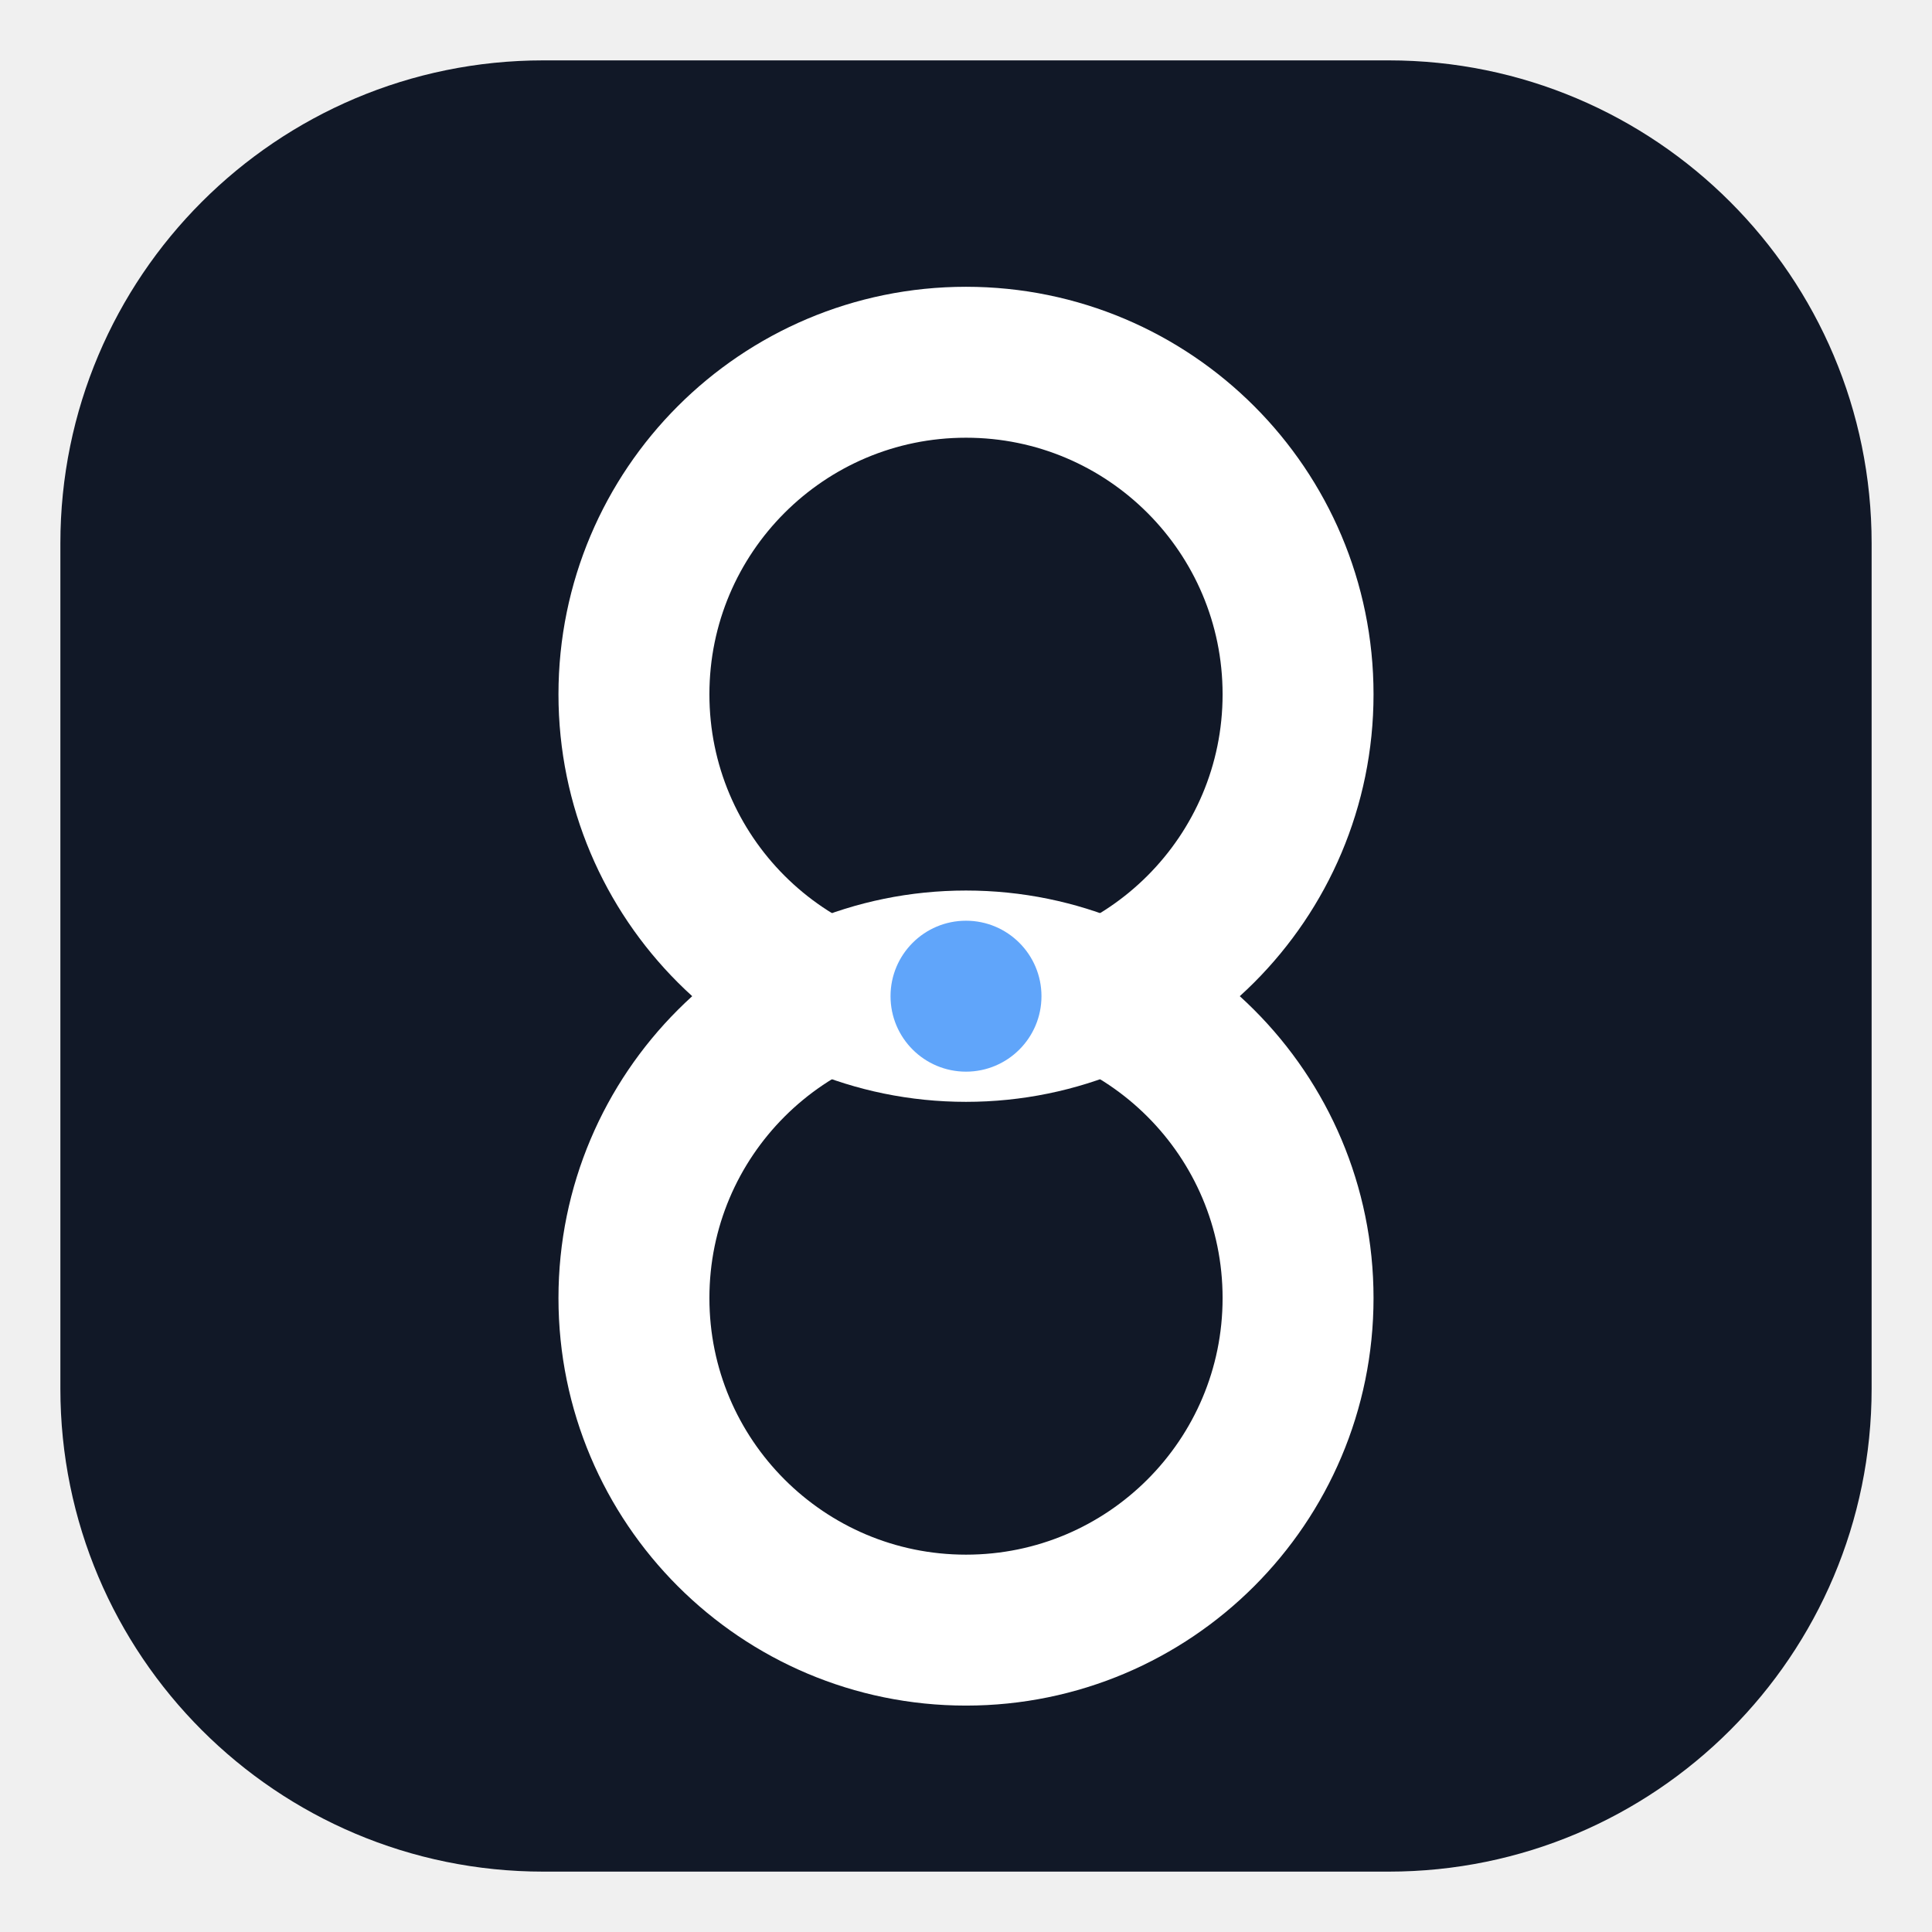
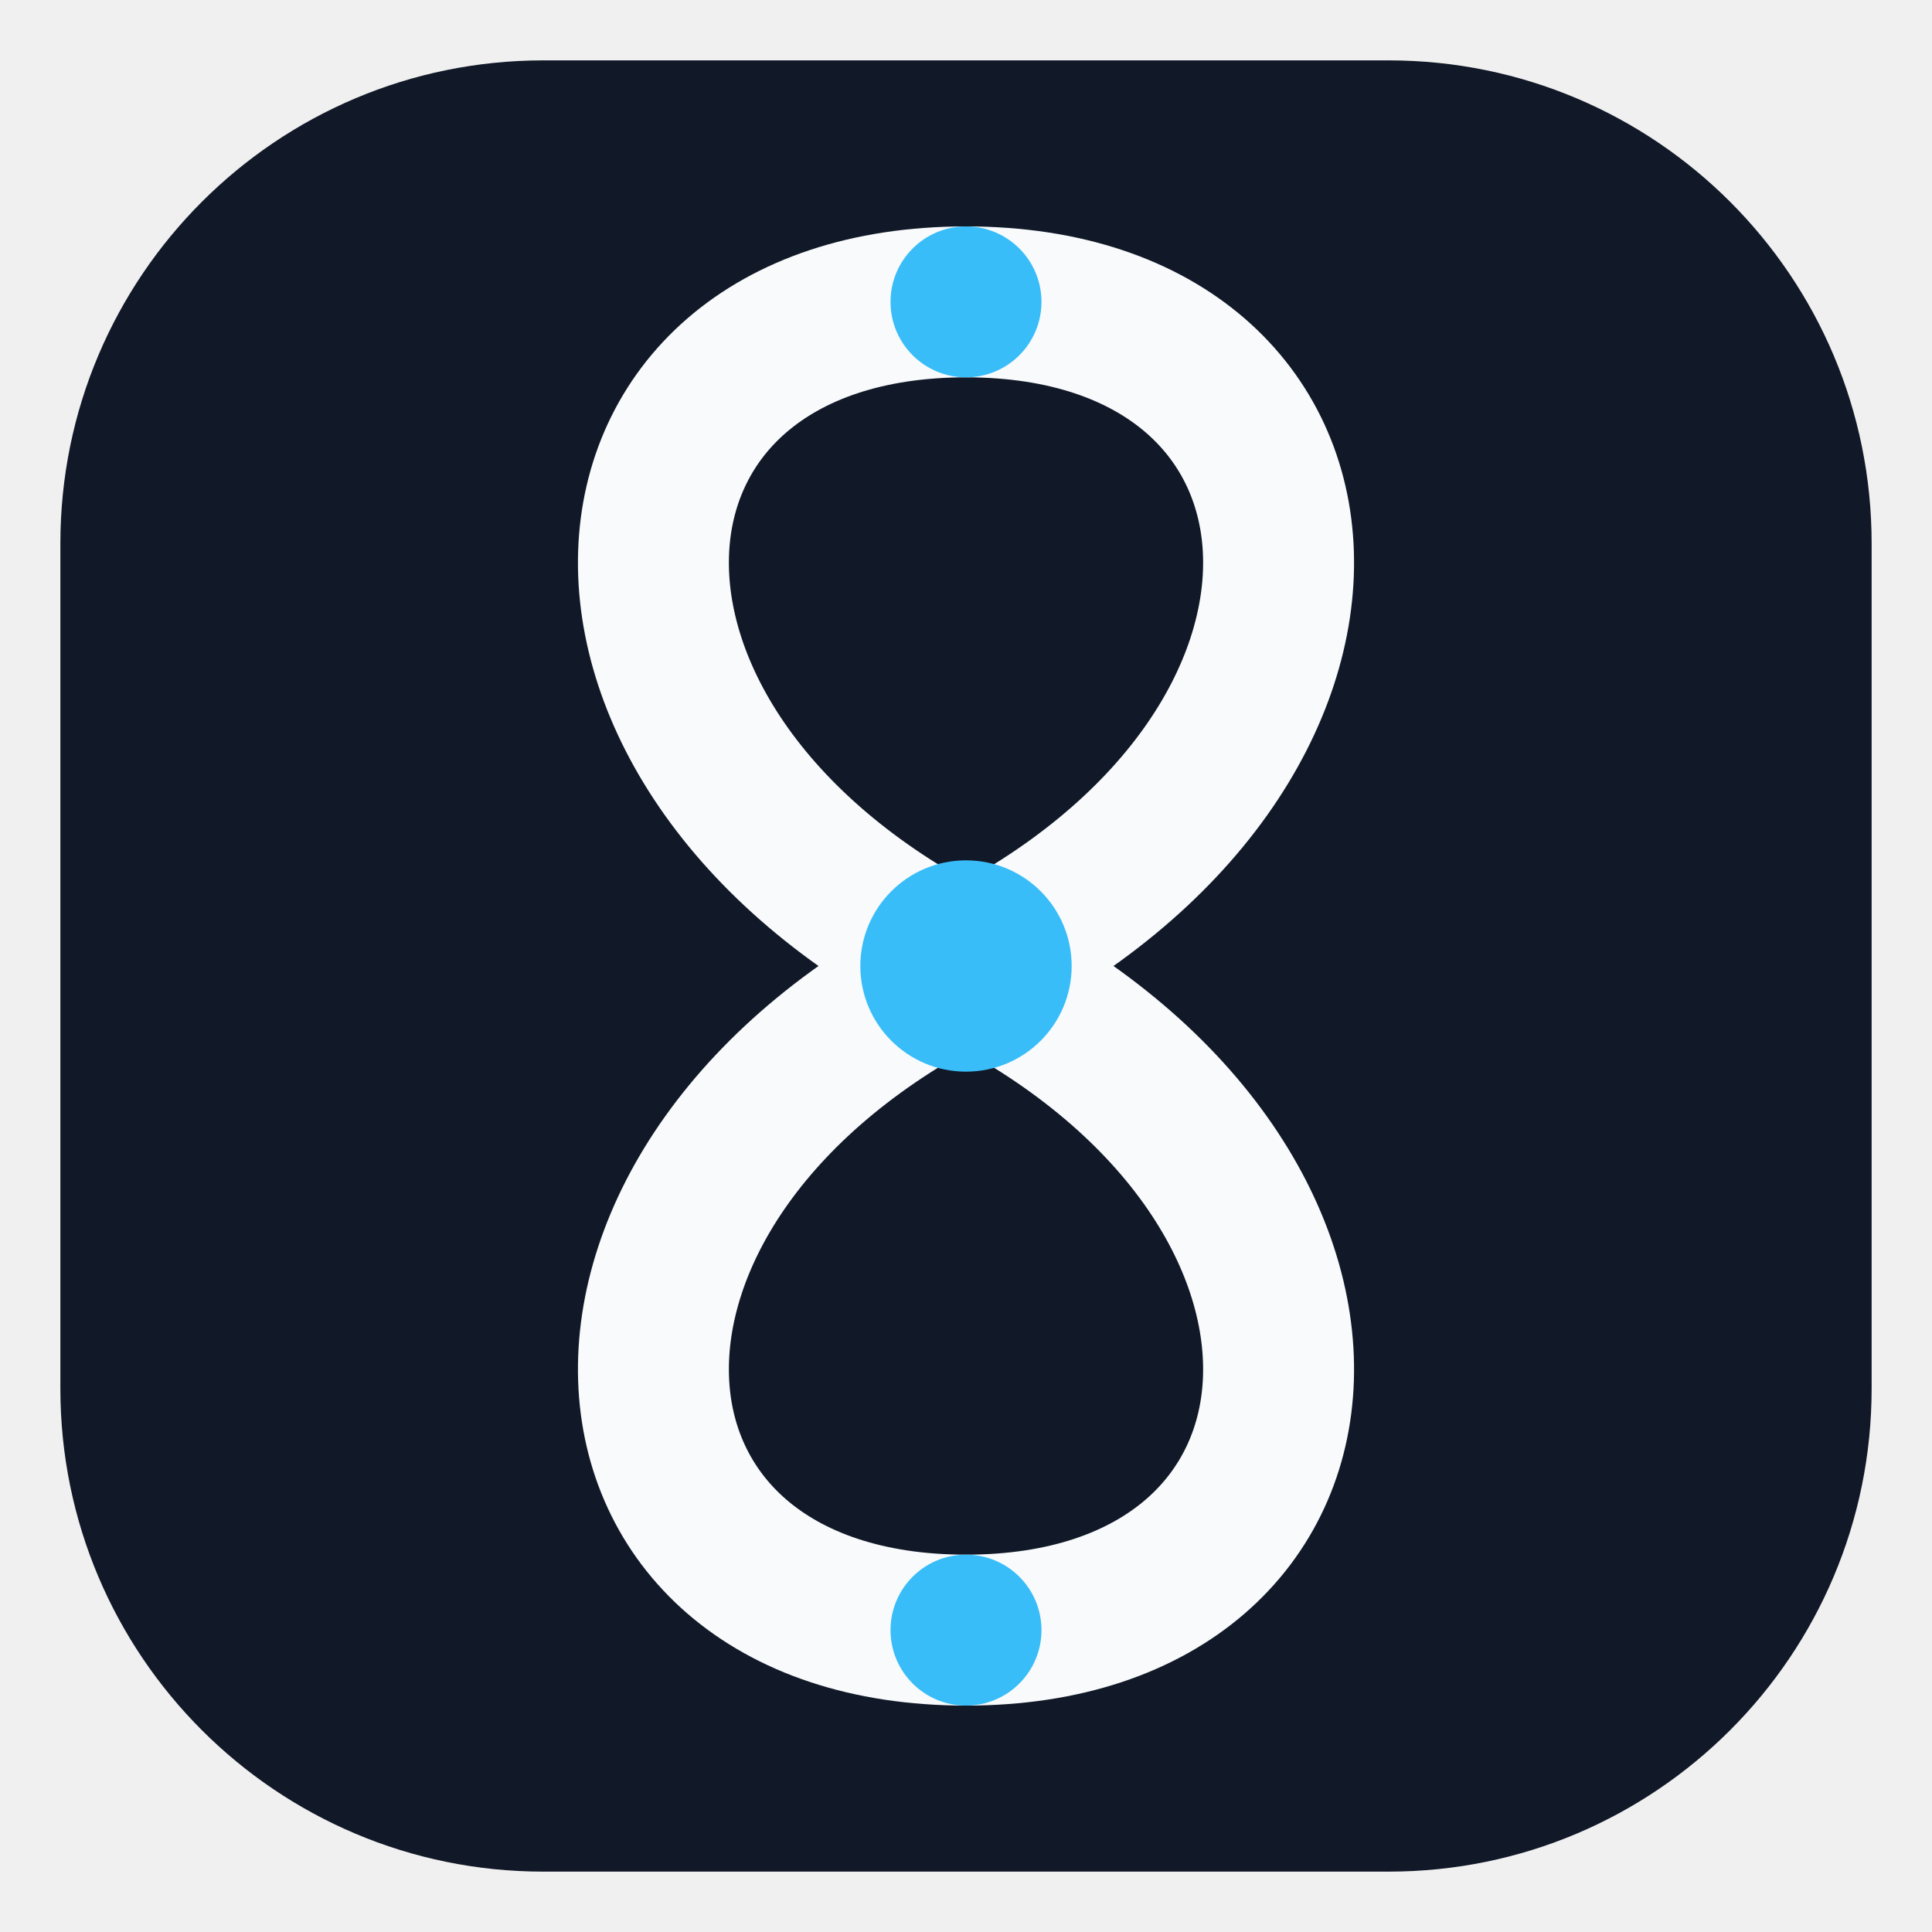
<svg xmlns="http://www.w3.org/2000/svg" width="64" height="64" viewBox="0 0 64 64" fill="none">
  <rect x="2" y="2" width="60" height="60" rx="16" fill="#111827" />
-   <circle cx="32" cy="23" r="11" stroke="#FFFFFF" stroke-width="5" />
-   <circle cx="32" cy="43" r="11" stroke="#FFFFFF" stroke-width="5" />
-   <circle cx="32" cy="33" r="2.5" fill="#60A5FA" />
+   <path d="M32 10C18.8 10 17.6 24.9 32 32C46.4 39.1 45.2 54 32 54C18.8 54 17.6 39.1 32 32C46.4 24.9 45.2 10 32 10Z" stroke="#F8FAFC" stroke-width="5" stroke-linecap="round" stroke-linejoin="round" />
+   <circle cx="32" cy="32" r="3.5" fill="#38BDF8" />
+   <circle cx="32" cy="10" r="2.5" fill="#38BDF8" />
+   <circle cx="32" cy="54" r="2.5" fill="#38BDF8" />
</svg>
